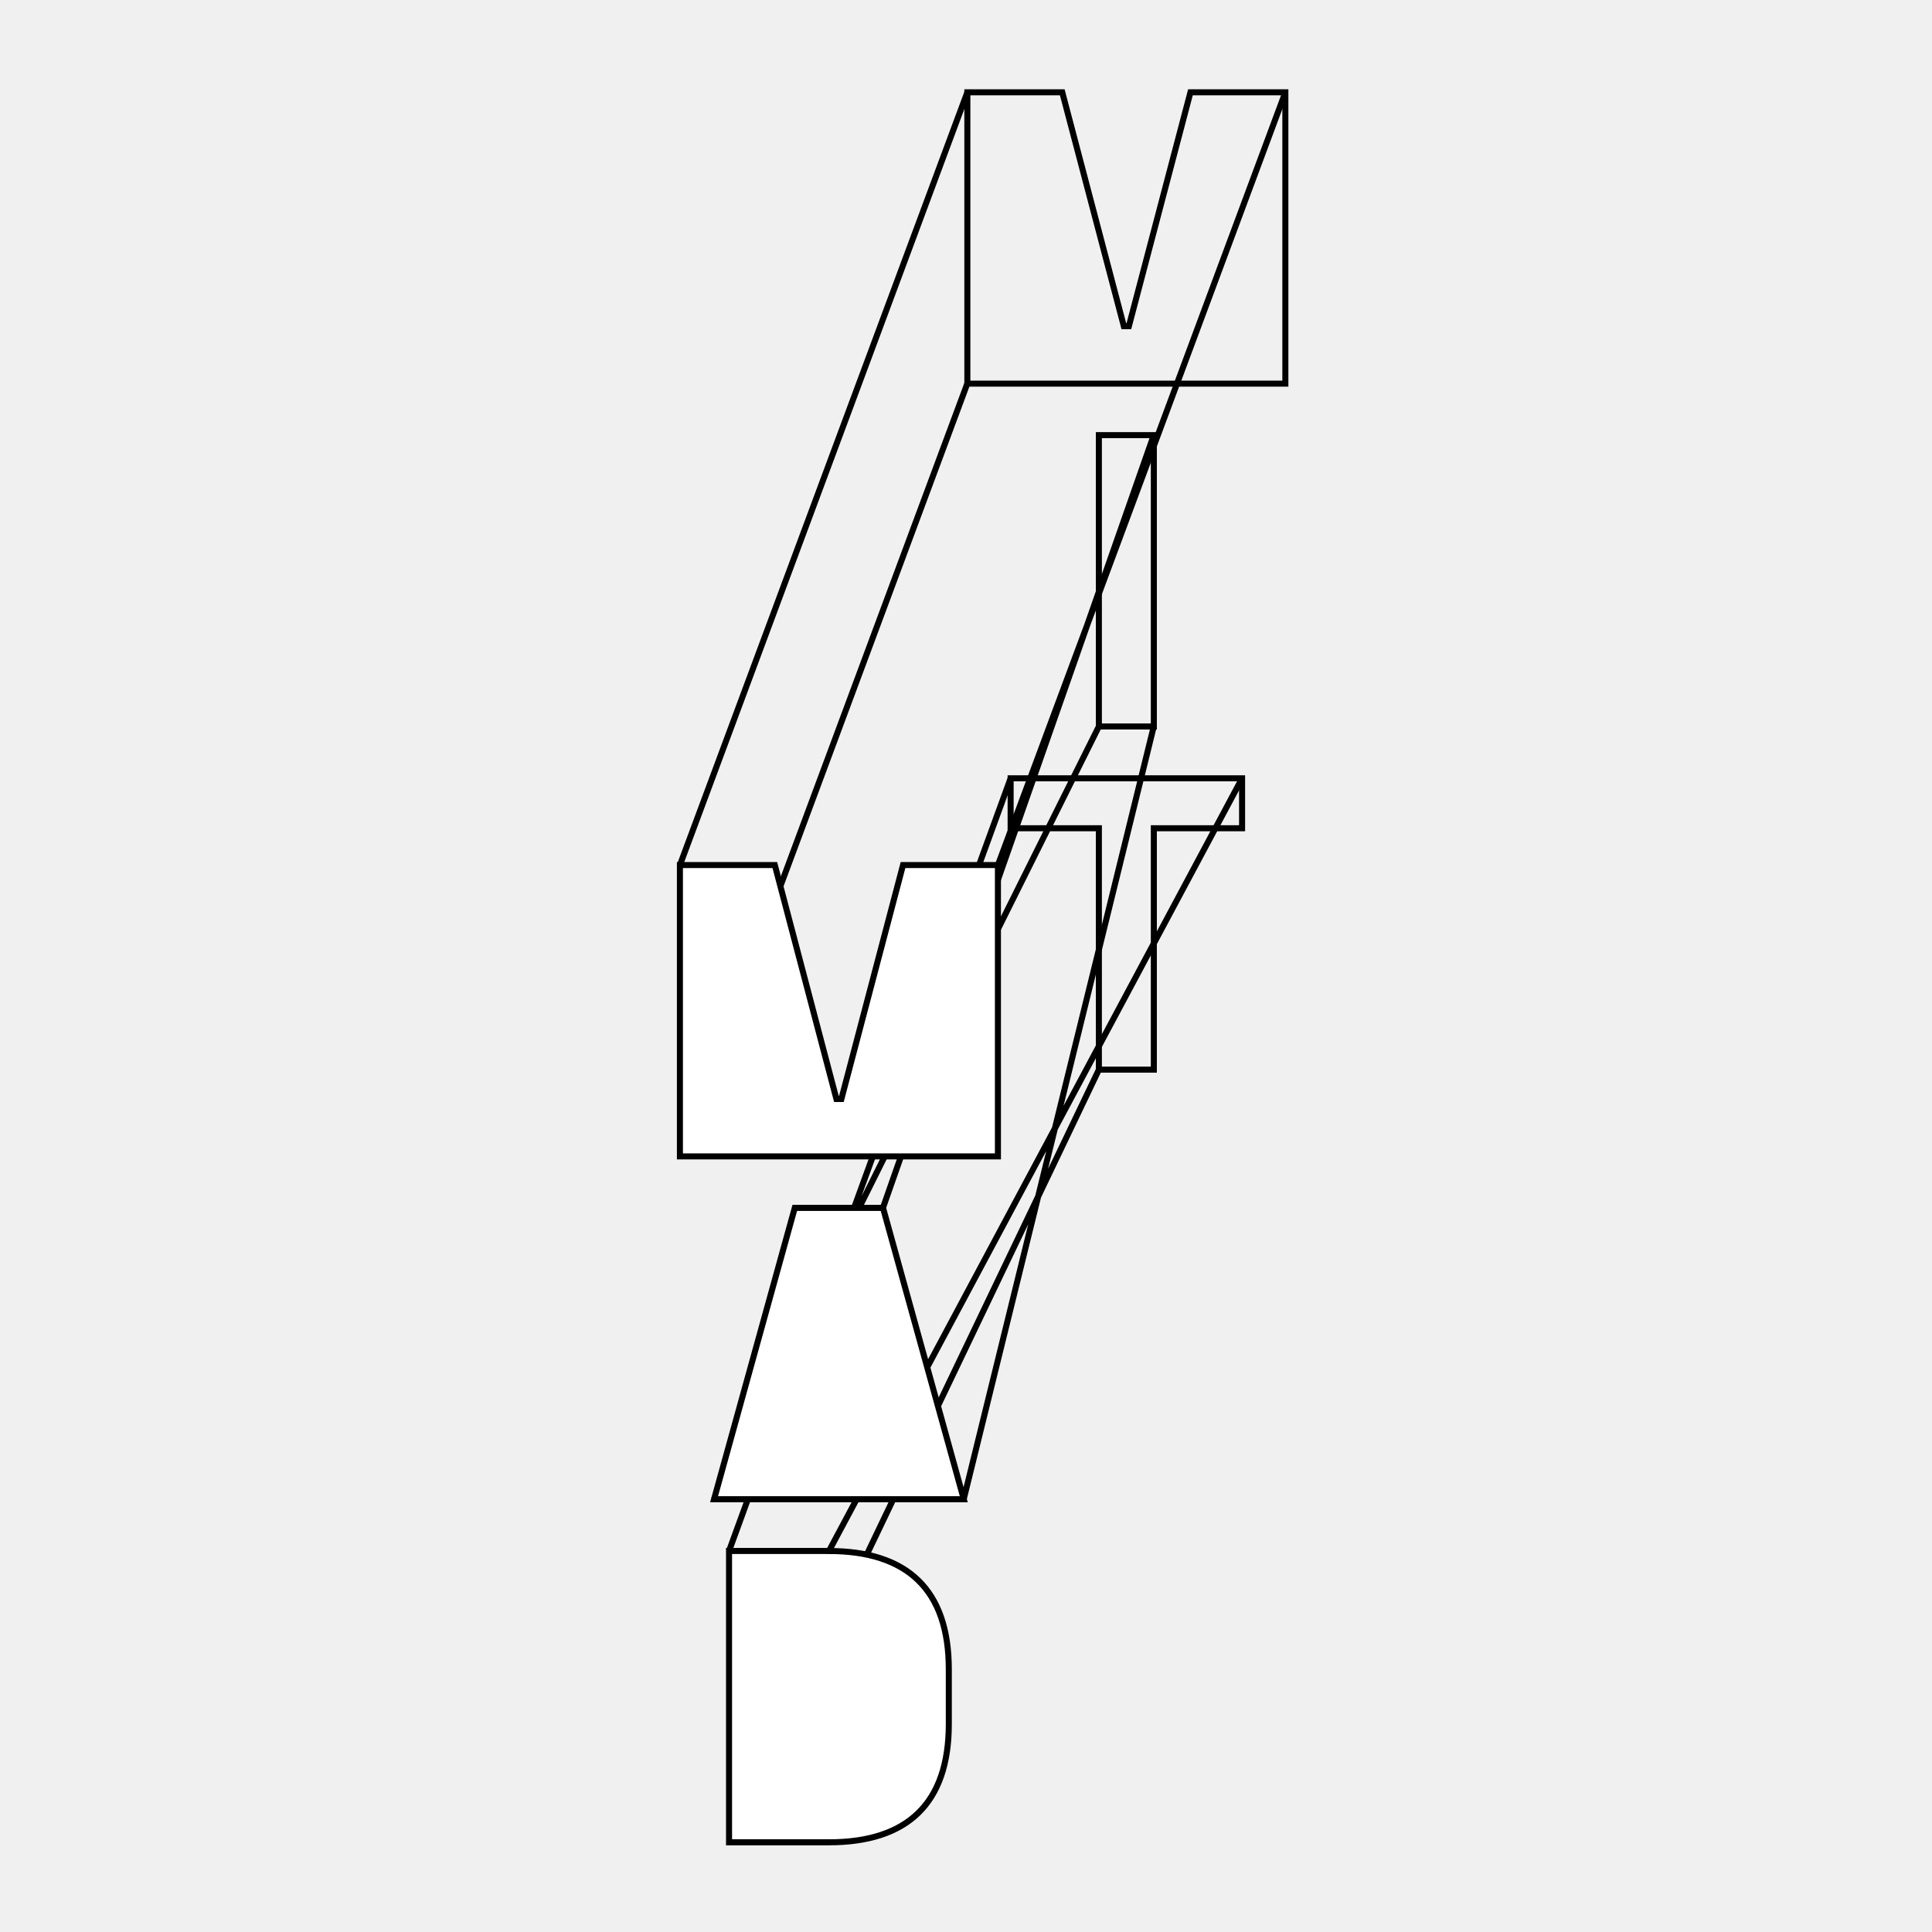
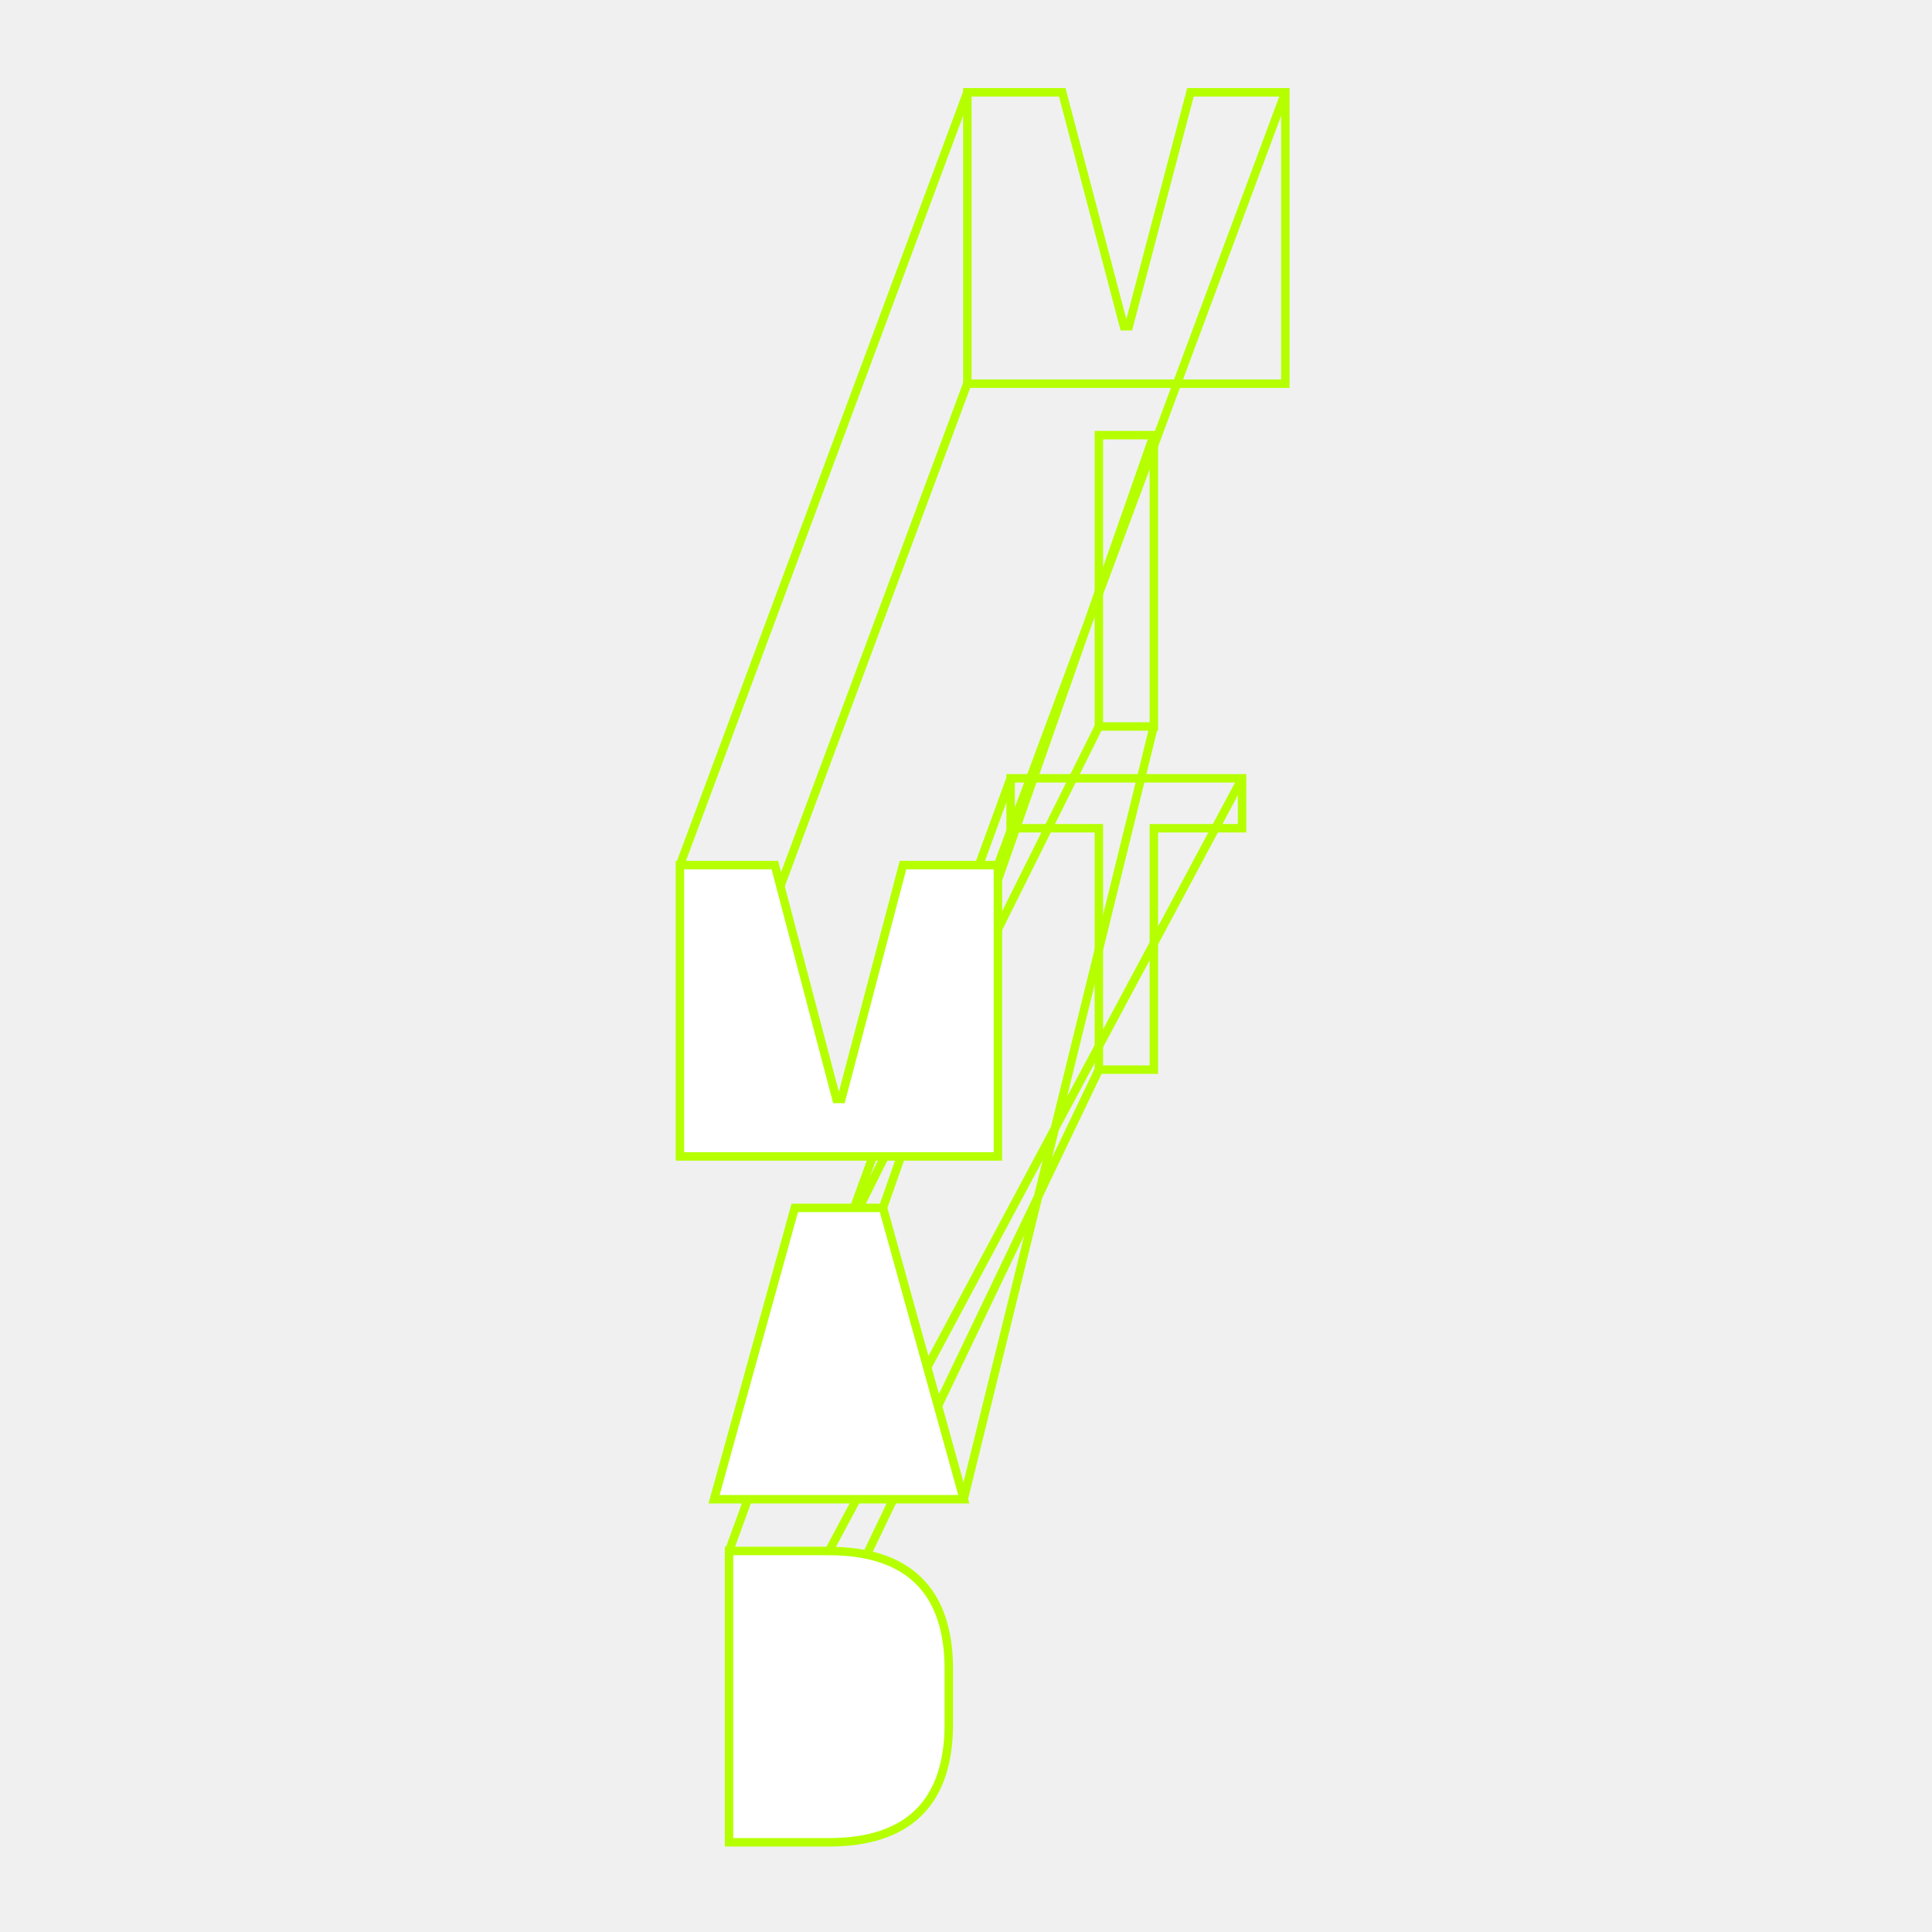
<svg xmlns="http://www.w3.org/2000/svg" id="Layer_1" viewBox="0 0 400 400">
  <defs>
-     <style>.cls-1{fill:none;}.cls-1,.cls-2{stroke:#000;stroke-miterlimit:10;stroke-width:1.25px;}.cls-2{fill:#fff;}</style>
+     <style>.cls-1{fill:#fff;}.cls-1,.cls-2{stroke:#b5ff00;stroke-miterlimit:10;stroke-width:1.75px;}.cls-2{fill:none;}</style>
  </defs>
  <g>
-     <polygon class="cls-1" points="257.16 161.14 257.16 171.48 238.89 171.48 238.89 221.46 227.51 221.46 227.51 171.48 209.24 171.48 209.24 161.14 257.16 161.14" />
-     <rect class="cls-1" x="227.51" y="90.09" width="11.38" height="60.32" />
-     <polygon class="cls-1" points="219.93 19.11 232.68 67.54 233.72 67.54 246.47 19.11 266.12 19.11 266.12 79.43 255.09 79.43 241.56 79.43 224.84 79.43 211.31 79.43 200.28 79.43 200.28 19.11 219.93 19.11" />
+     <polygon class="cls-2" points="257.16 161.14 257.16 171.48 238.89 171.48 238.89 221.46 227.51 221.46 227.51 171.48 209.24 171.48 209.24 161.14 257.16 161.14" />
+     <rect class="cls-2" x="227.51" y="90.09" width="11.38" height="60.32" />
+     <polygon class="cls-2" points="219.93 19.11 232.68 67.54 233.72 67.54 246.47 19.11 266.12 19.11 266.12 79.43 255.09 79.43 241.56 79.43 224.84 79.43 211.31 79.43 200.28 79.43 200.28 19.11 219.93 19.11" />
  </g>
-   <path class="cls-1" d="M227.51,221.46l-76.57,159.99m106.22-220.31l-85.54,159.99m37.62-159.99l-58.31,159.99m76.57-170.71l-79.68,159.99m91.05-159.99l-39.35,159.99m39.35-220.31l-56.07,159.99m17.46-170.64l-59.51,159.99M200.28,19.11l-59.51,159.99M266.12,19.11l-59.51,159.99" />
+   <path class="cls-2" d="M227.51,221.46l-76.57,159.99m106.22-220.31l-85.54,159.99m37.62-159.99l-58.31,159.99m76.57-170.71l-79.68,159.99m91.05-159.99l-39.35,159.99m39.35-220.31l-56.07,159.99m17.46-170.64l-59.51,159.99M200.28,19.11l-59.51,159.99M266.12,19.11l-59.51,159.99" />
  <g>
-     <path class="cls-2" d="M171.62,321.12c16.2,0,24.82,8.01,24.82,24.47v11.37c0,16.46-8.62,24.47-24.82,24.47h-20.68v-60.32h20.68Z" />
-     <polygon class="cls-2" points="182.82 250.08 199.54 310.4 187.82 310.4 159.55 310.4 147.84 310.4 164.55 250.08 182.82 250.08" />
-     <polygon class="cls-2" points="160.42 179.1 173.17 227.53 174.2 227.53 186.96 179.1 206.61 179.1 206.61 239.42 195.58 239.42 182.05 239.42 165.33 239.42 151.8 239.42 140.77 239.42 140.77 179.1 160.42 179.1" />
+     <path class="cls-1" d="M171.62,321.12c16.2,0,24.82,8.01,24.82,24.47v11.37c0,16.46-8.62,24.47-24.82,24.47h-20.68v-60.32h20.68Z" />
+     <polygon class="cls-1" points="182.82 250.08 199.54 310.4 187.82 310.4 159.55 310.4 147.84 310.4 164.55 250.08 182.82 250.08" />
+     <polygon class="cls-1" points="160.42 179.1 173.17 227.53 174.2 227.53 186.96 179.1 206.61 179.1 206.61 239.42 195.58 239.42 182.05 239.42 165.33 239.42 151.8 239.42 140.77 239.42 140.77 179.1 160.42 179.1" />
  </g>
</svg>
